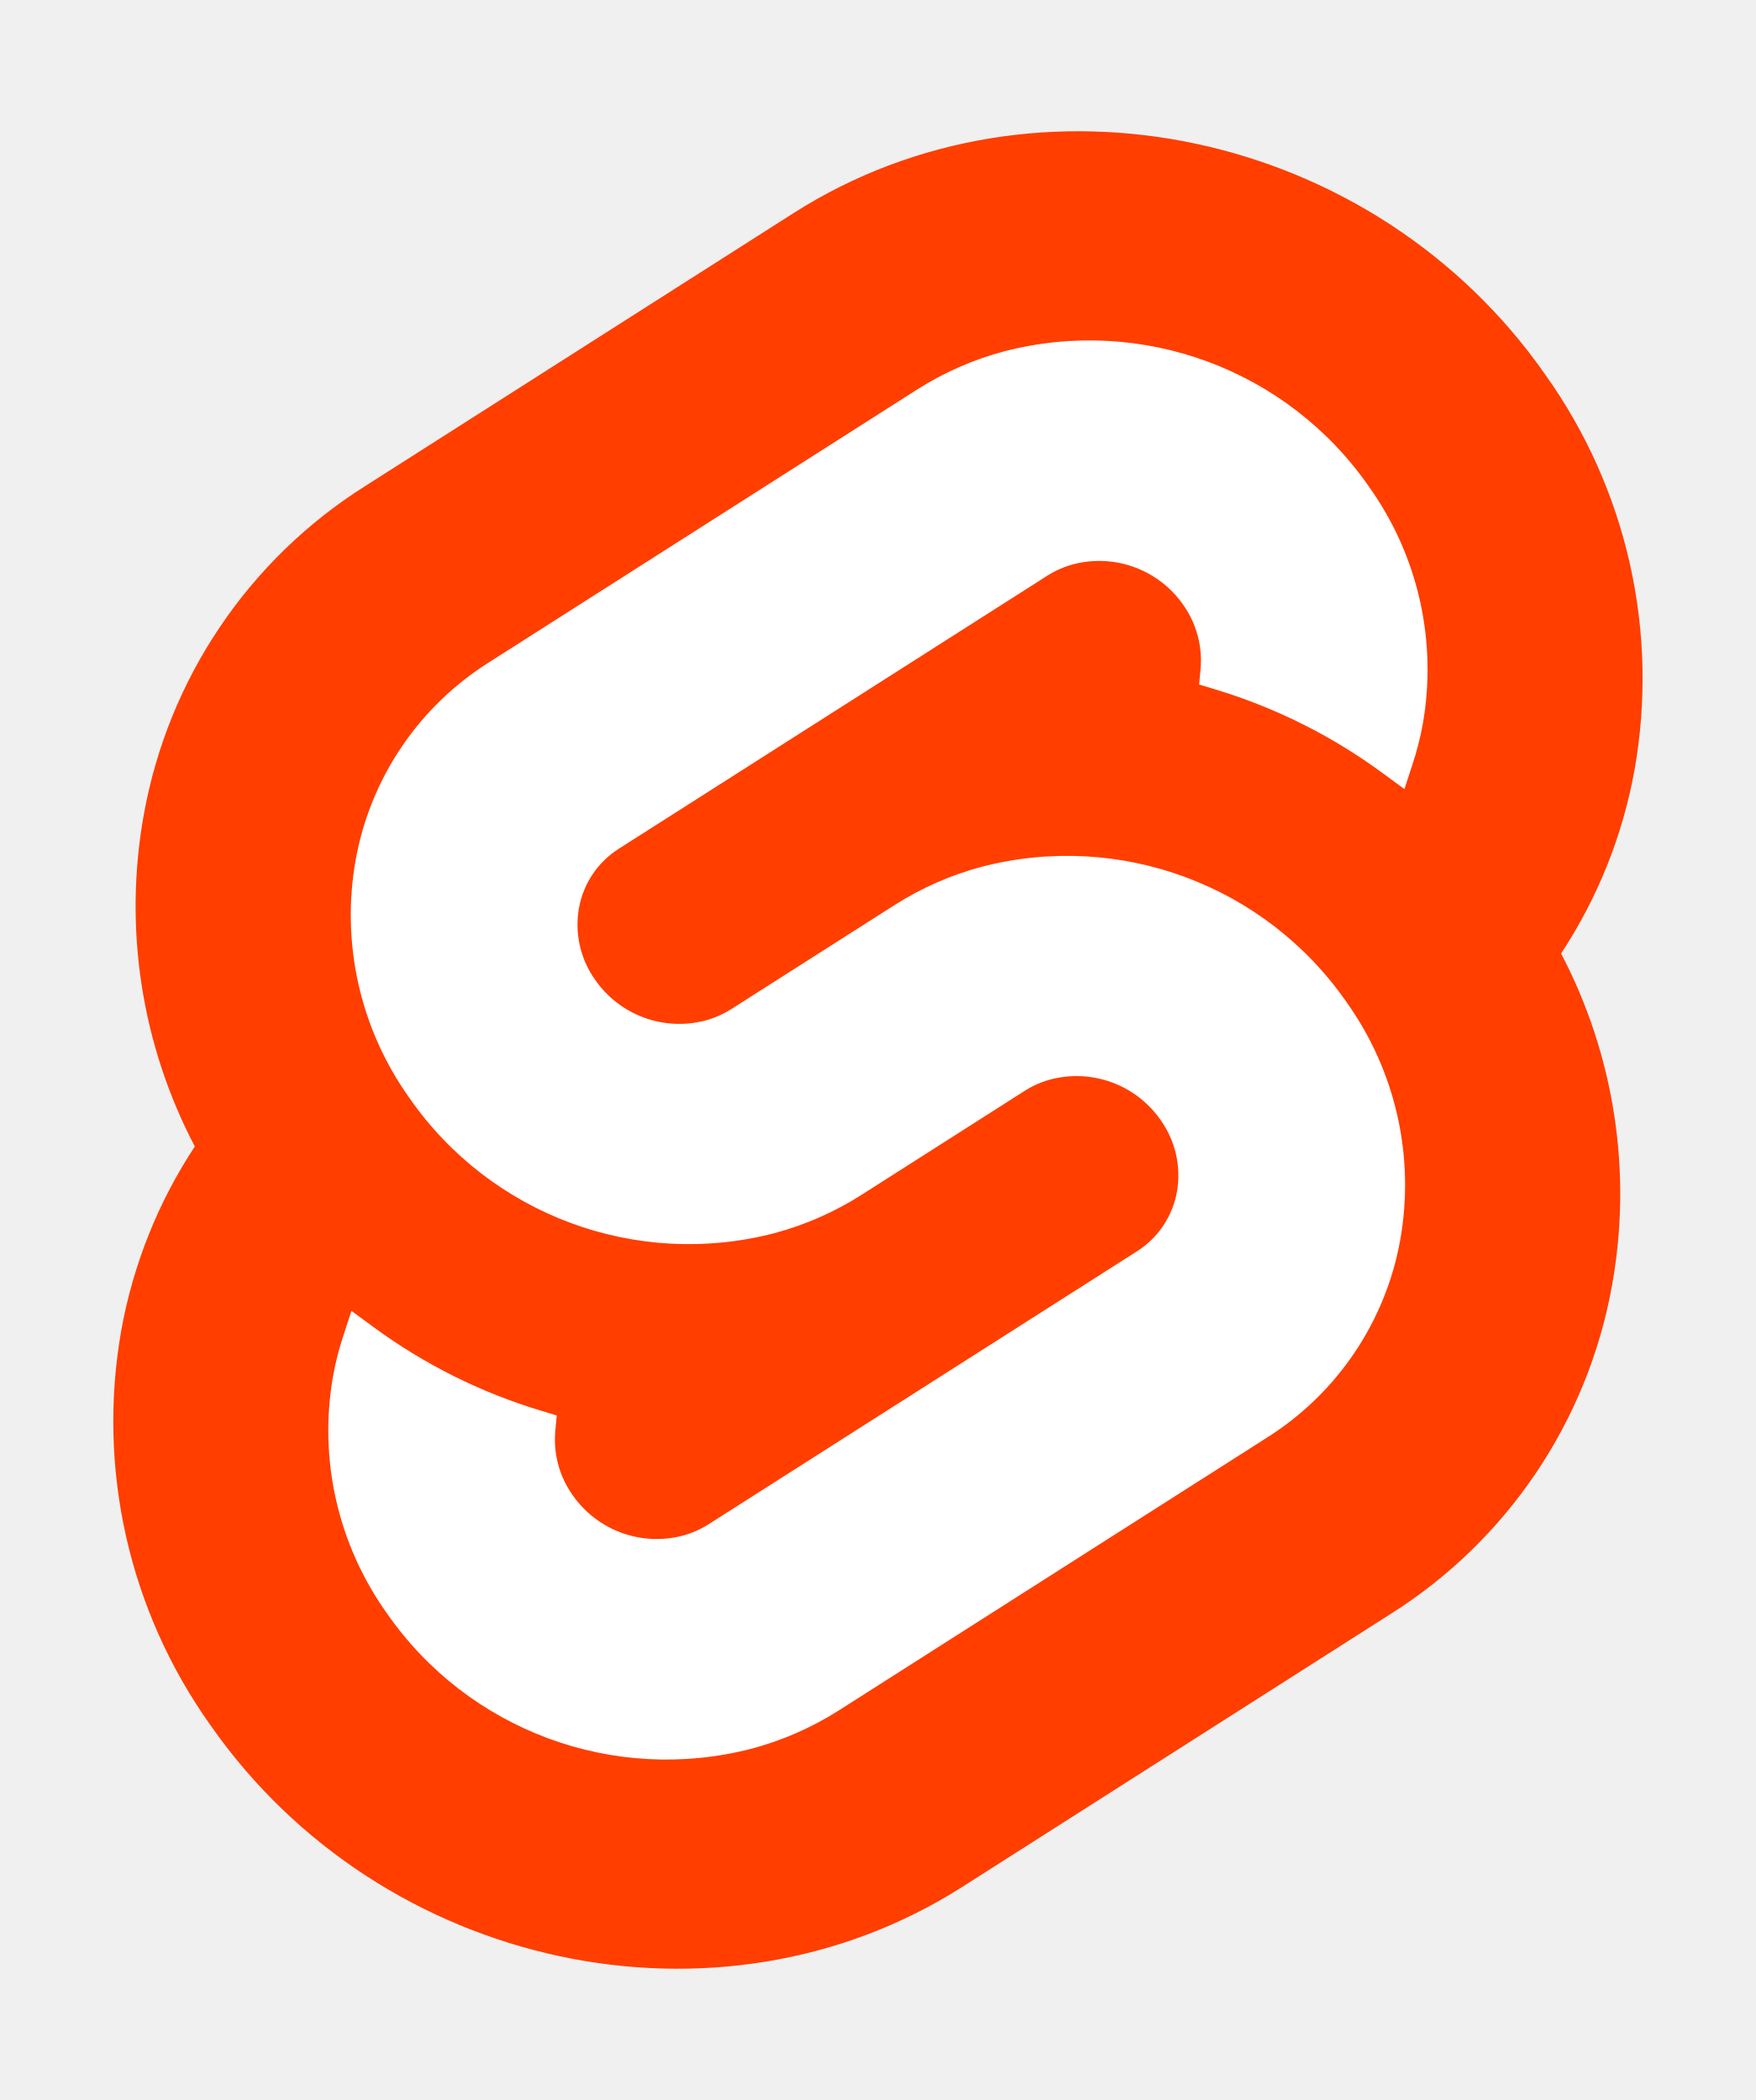
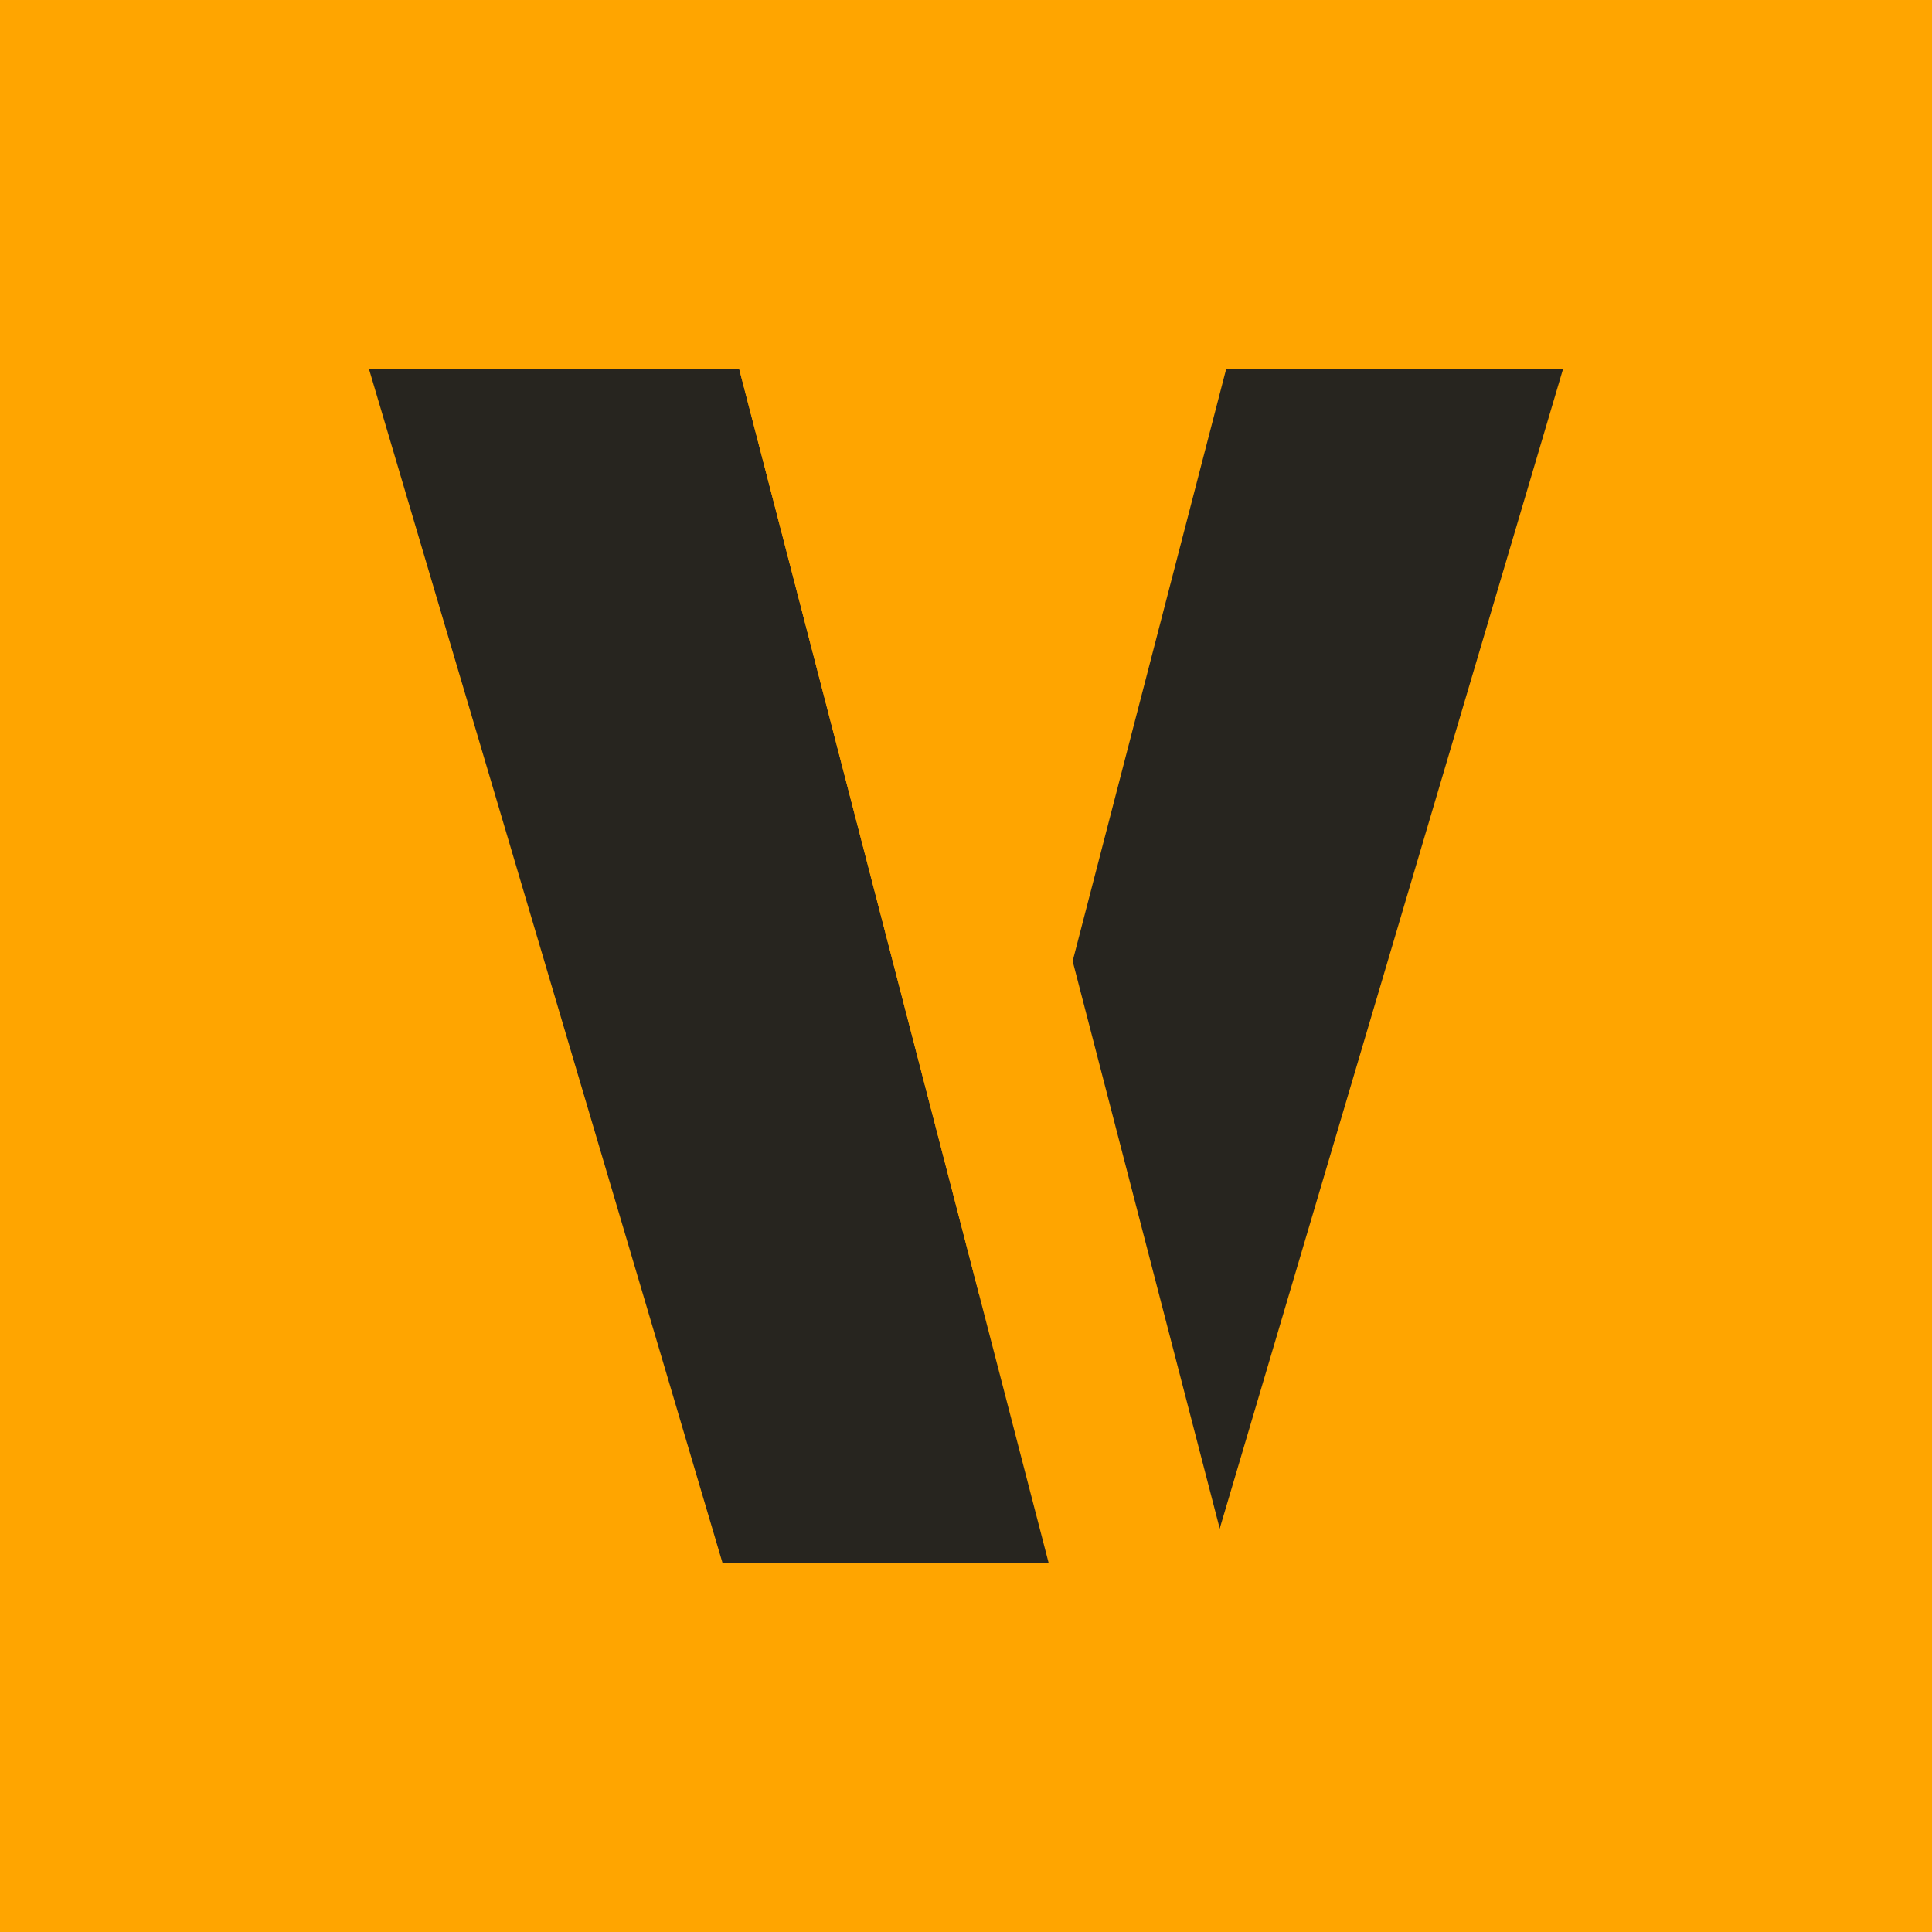
- <svg xmlns="http://www.w3.org/2000/svg" width="107" height="128" viewBox="0 0 107 128">
-   <path d="M94.157 22.819c-10.4-14.885-30.94-19.297-45.792-9.835L22.282 29.608A29.92 29.92 0 0 0 8.764 49.65a31.5 31.5 0 0 0 3.108 20.231 30 30 0 0 0-4.477 11.183 31.9 31.9 0 0 0 5.448 24.116c10.402 14.887 30.942 19.297 45.791 9.835l26.083-16.624A29.92 29.92 0 0 0 98.235 78.35a31.53 31.53 0 0 0-3.105-20.232 30 30 0 0 0 4.474-11.182 31.88 31.88 0 0 0-5.447-24.116" style="fill:#ff3e00" />
-   <path d="M45.817 106.582a20.72 20.72 0 0 1-22.237-8.243 19.17 19.17 0 0 1-3.277-14.503 18 18 0 0 1 .624-2.435l.49-1.498 1.337.981a33.6 33.6 0 0 0 10.203 5.098l.97.294-.09.968a5.85 5.85 0 0 0 1.052 3.878 6.24 6.24 0 0 0 6.695 2.485 5.8 5.8 0 0 0 1.603-.704L69.27 76.28a5.43 5.43 0 0 0 2.45-3.631 5.8 5.8 0 0 0-.987-4.371 6.24 6.24 0 0 0-6.698-2.487 5.7 5.7 0 0 0-1.6.704l-9.953 6.345a19 19 0 0 1-5.296 2.326 20.72 20.72 0 0 1-22.237-8.243 19.17 19.17 0 0 1-3.277-14.502 17.99 17.99 0 0 1 8.13-12.052l26.081-16.623a19 19 0 0 1 5.3-2.329 20.72 20.72 0 0 1 22.237 8.243 19.17 19.17 0 0 1 3.277 14.503 18 18 0 0 1-.624 2.435l-.49 1.498-1.337-.98a33.6 33.6 0 0 0-10.203-5.1l-.97-.294.09-.968a5.86 5.86 0 0 0-1.052-3.878 6.24 6.24 0 0 0-6.696-2.485 5.8 5.8 0 0 0-1.602.704L37.73 51.72a5.42 5.42 0 0 0-2.449 3.63 5.79 5.79 0 0 0 .986 4.372 6.24 6.24 0 0 0 6.698 2.486 5.8 5.8 0 0 0 1.602-.704l9.952-6.342a19 19 0 0 1 5.295-2.328 20.72 20.72 0 0 1 22.237 8.242 19.17 19.17 0 0 1 3.277 14.503 18 18 0 0 1-8.13 12.053l-26.081 16.622a19 19 0 0 1-5.3 2.328" style="fill:#fff" />
+ <svg xmlns="http://www.w3.org/2000/svg" width="24" height="24" viewBox="0 0 6.35 6.35" version="1.1" id="svg1">
+   <defs id="defs1">
+     <clipPath clipPathUnits="userSpaceOnUse" id="clipPath202">
+       <path id="lpe_path-effect202" style="font-size:164.287px;line-height:0px;font-family:'Bebas Neue';-inkscape-font-specification:'Bebas Neue, Normal';letter-spacing:17.987px;fill:#27251f;fill-opacity:1;stroke-width:17.987" class="powerclip" d="M 807.9,173.647 H 950.968 V 316.715 H 807.9 Z m 30.413,30.413 24.351,82.242 h 33.54 l 24.351,-82.242 h -23.202 l -16.54,63.796 h -0.459 l -16.54,-63.796 z" />
+     </clipPath>
+   </defs>
+   <g id="layer1">
+     <g id="g468-9" transform="matrix(0.02949318,0,0,0.02949318,-32.47526,-13.84024)">
+       <g id="g467-4" transform="matrix(1.618,0,0,1.618,-214.1616,180.219)">
+         <path id="rect466-1" style="fill:#ffa500;stroke-width:6.465" d="M 812.9,178.647 H 945.968 V 311.715 H 812.9 Z" />
+         <path d="m 599.513,285.341 h 18.236 l 11.829,89.208 h 0.329 l 11.829,-89.208 h 16.593 l -17.414,115.001 h -23.986 z" id="path466-7" style="font-size:164.287px;line-height:0px;font-family:'Bebas Neue';-inkscape-font-specification:'Bebas Neue, Normal';letter-spacing:17.987px;fill:#27251f;fill-opacity:1;stroke-width:17.987" transform="scale(1.398323,0.7151424)" aria-label="V" />
+         <path style="fill:none;fill-opacity:1;stroke:#ffa500;stroke-width:12;stroke-dasharray:none;stroke-dashoffset:0;stroke-opacity:1" d="M 895.655,303.003 869.621,202.554" id="path467-8" />
+       </g>
+     </g>
+   </g>
</svg>
